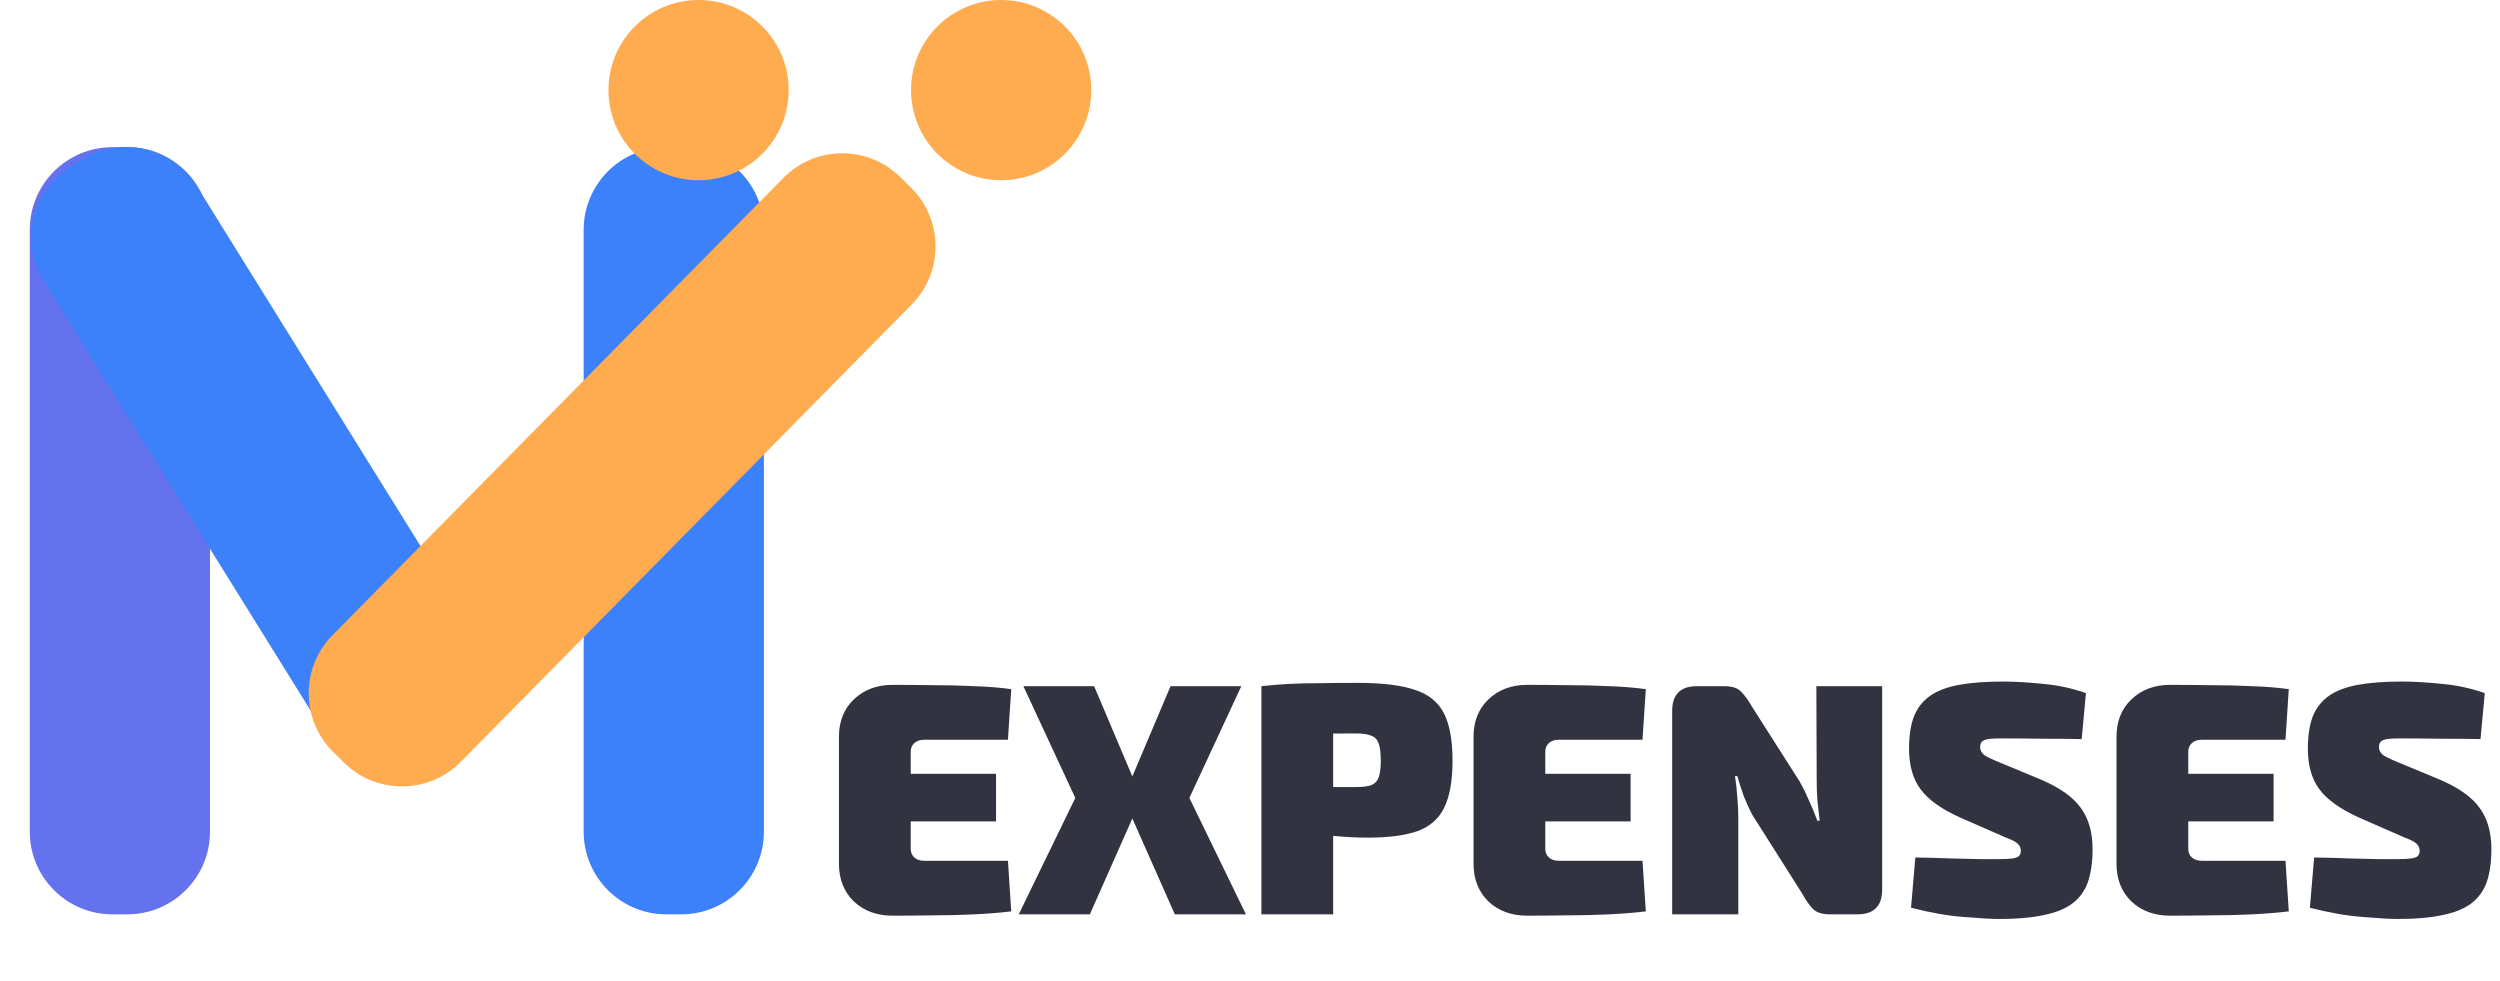
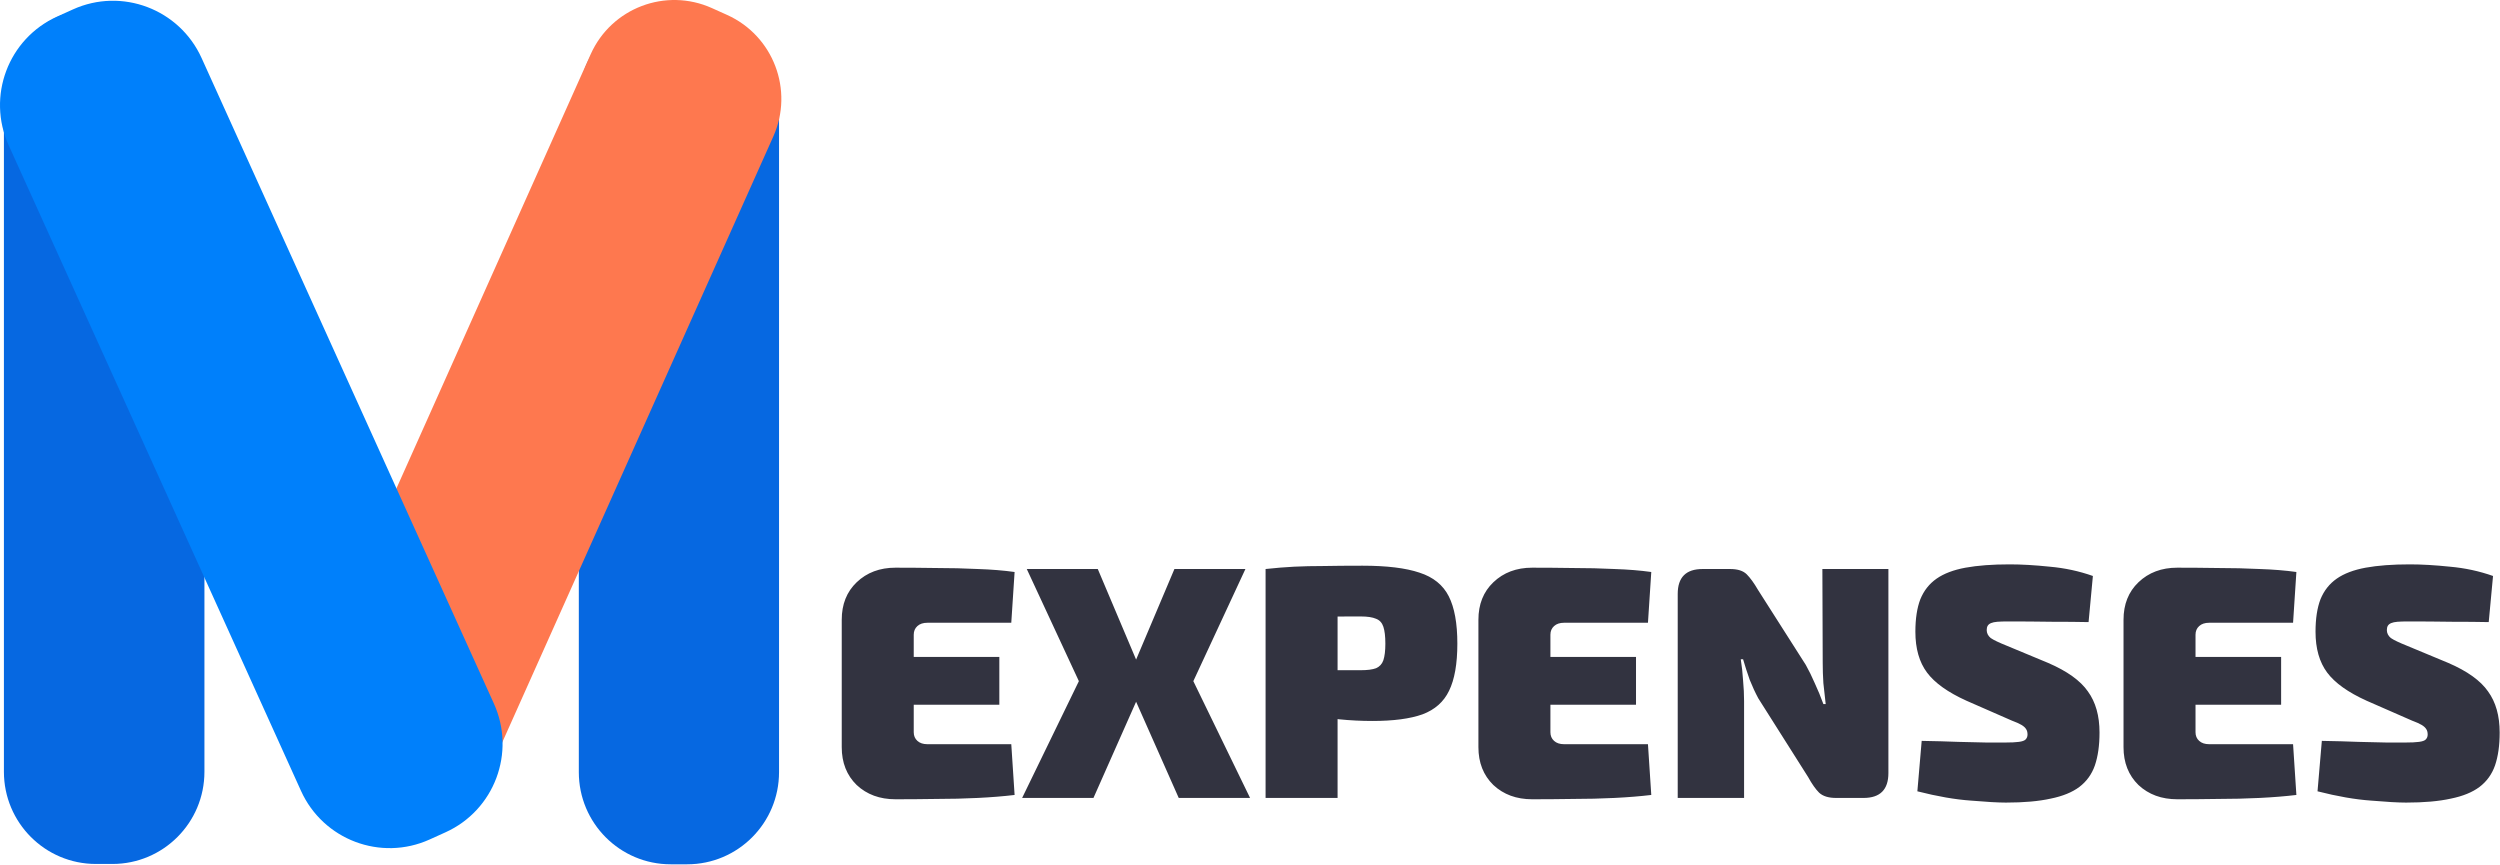
- <svg xmlns="http://www.w3.org/2000/svg" width="1512" height="593" viewBox="0 0 1512 593" fill="none">
-   <path d="M539.8 414.2C547.8 414.2 556 414.267 564.4 414.4C572.933 414.4 581.267 414.6 589.4 415C597.533 415.267 604.933 415.867 611.6 416.8L609.6 447.4H559C556.467 447.4 554.467 448.067 553 449.4C551.533 450.733 550.8 452.467 550.8 454.6V513.4C550.8 515.533 551.533 517.267 553 518.6C554.467 519.933 556.467 520.6 559 520.6H609.6L611.6 551.2C604.933 552 597.533 552.6 589.4 553C581.267 553.4 572.933 553.6 564.4 553.6C556 553.733 547.8 553.8 539.8 553.8C530.333 553.8 522.533 550.933 516.4 545.2C510.4 539.333 507.4 531.733 507.4 522.4V445.6C507.4 436.267 510.4 428.733 516.4 423C522.533 417.133 530.333 414.2 539.8 414.2ZM511 468H602.4V496.8H511V468ZM750.741 415L719.341 482.6L753.541 553H710.541L679.341 482.6L707.941 415H750.741ZM661.741 415L690.341 482.6L659.141 553H616.141L650.341 482.6L618.941 415H661.741ZM703.941 470.2V494.2H662.341V470.2H703.941ZM821.292 413C835.959 413 847.426 414.4 855.692 417.2C863.959 419.867 869.826 424.6 873.292 431.4C876.759 438.2 878.492 447.733 878.492 460C878.492 472.133 876.826 481.6 873.492 488.4C870.292 495.067 864.959 499.8 857.492 502.6C850.026 505.267 839.959 506.6 827.292 506.6C820.626 506.6 813.959 506.267 807.292 505.6C800.626 504.8 794.359 503.867 788.492 502.8C782.759 501.6 777.826 500.4 773.692 499.2C769.559 497.867 766.692 496.667 765.092 495.6L765.692 476C774.359 476 783.359 476 792.692 476C802.026 476 811.226 476 820.292 476C824.292 476 827.359 475.6 829.492 474.8C831.626 473.867 833.092 472.267 833.892 470C834.692 467.6 835.092 464.267 835.092 460C835.092 455.6 834.692 452.2 833.892 449.8C833.092 447.4 831.626 445.8 829.492 445C827.359 444.067 824.292 443.6 820.292 443.6C806.692 443.6 795.092 443.667 785.492 443.8C775.892 443.933 769.359 444.2 765.892 444.6L762.892 415C769.026 414.333 774.759 413.867 780.092 413.6C785.559 413.333 791.492 413.2 797.892 413.2C804.292 413.067 812.092 413 821.292 413ZM806.292 415V553H762.892V415H806.292ZM923.589 414.2C931.589 414.2 939.789 414.267 948.189 414.4C956.722 414.4 965.056 414.6 973.189 415C981.322 415.267 988.722 415.867 995.389 416.8L993.389 447.4H942.789C940.256 447.4 938.256 448.067 936.789 449.4C935.322 450.733 934.589 452.467 934.589 454.6V513.4C934.589 515.533 935.322 517.267 936.789 518.6C938.256 519.933 940.256 520.6 942.789 520.6H993.389L995.389 551.2C988.722 552 981.322 552.6 973.189 553C965.056 553.4 956.722 553.6 948.189 553.6C939.789 553.733 931.589 553.8 923.589 553.8C914.122 553.8 906.322 550.933 900.189 545.2C894.189 539.333 891.189 531.733 891.189 522.4V445.6C891.189 436.267 894.189 428.733 900.189 423C906.322 417.133 914.122 414.2 923.589 414.2ZM894.789 468H986.189V496.8H894.789V468ZM1138.33 415V538C1138.33 548 1133.33 553 1123.33 553H1106.73C1102.2 553 1098.8 551.933 1096.53 549.8C1094.4 547.667 1092.2 544.533 1089.93 540.4L1059.93 493C1058.06 489.533 1056.33 485.8 1054.73 481.8C1053.26 477.667 1051.93 473.533 1050.73 469.4H1049.33C1050 473.533 1050.46 477.8 1050.73 482.2C1051.13 486.467 1051.33 490.6 1051.33 494.6V553H1011.33V430C1011.33 420 1016.33 415 1026.33 415H1042.93C1047.46 415 1050.8 416.067 1052.93 418.2C1055.06 420.333 1057.33 423.467 1059.73 427.6L1088.53 472.8C1090.4 476.133 1092.2 479.8 1093.93 483.8C1095.8 487.8 1097.53 492 1099.13 496.4H1100.53C1100 492.133 1099.53 487.933 1099.13 483.8C1098.86 479.667 1098.73 475.533 1098.73 471.4L1098.53 415H1138.33ZM1211.39 412.2C1218.59 412.2 1226.65 412.667 1235.59 413.6C1244.65 414.4 1253.32 416.267 1261.59 419.2L1258.99 447C1252.99 446.867 1245.52 446.8 1236.59 446.8C1227.79 446.667 1219.05 446.6 1210.39 446.6C1207.85 446.6 1205.72 446.667 1203.99 446.8C1202.39 446.933 1201.12 447.2 1200.19 447.6C1199.25 448 1198.59 448.533 1198.19 449.2C1197.79 449.867 1197.59 450.733 1197.59 451.8C1197.59 453.667 1198.39 455.267 1199.99 456.6C1201.72 457.8 1204.92 459.333 1209.59 461.2L1234.59 471.6C1246.05 476.533 1254.05 482.267 1258.59 488.8C1263.25 495.2 1265.59 503.467 1265.59 513.6C1265.59 521.333 1264.65 527.933 1262.79 533.4C1260.92 538.733 1257.79 543.067 1253.39 546.4C1249.12 549.6 1243.39 551.933 1236.19 553.4C1228.99 555 1219.99 555.8 1209.19 555.8C1204.52 555.8 1197.45 555.4 1187.99 554.6C1178.52 553.933 1167.79 552.067 1155.79 549L1158.39 518.6C1166.39 518.733 1173.72 518.933 1180.39 519.2C1187.05 519.333 1192.79 519.467 1197.59 519.6C1202.52 519.6 1206.19 519.6 1208.59 519.6C1212.32 519.6 1215.12 519.467 1216.99 519.2C1218.99 518.933 1220.32 518.467 1220.99 517.8C1221.79 517 1222.19 516 1222.19 514.8C1222.19 513.467 1221.92 512.4 1221.39 511.6C1220.85 510.667 1219.92 509.8 1218.59 509C1217.25 508.2 1215.32 507.333 1212.79 506.4L1185.39 494.4C1174.19 489.333 1166.25 483.667 1161.59 477.4C1156.92 471.133 1154.59 462.933 1154.59 452.8C1154.59 444.933 1155.59 438.4 1157.59 433.2C1159.72 428 1162.99 423.867 1167.39 420.8C1171.79 417.733 1177.59 415.533 1184.79 414.2C1192.12 412.867 1200.99 412.2 1211.39 412.2ZM1312.46 414.2C1320.46 414.2 1328.66 414.267 1337.06 414.4C1345.59 414.4 1353.92 414.6 1362.06 415C1370.19 415.267 1377.59 415.867 1384.26 416.8L1382.26 447.4H1331.66C1329.12 447.4 1327.12 448.067 1325.66 449.4C1324.19 450.733 1323.46 452.467 1323.46 454.6V513.4C1323.46 515.533 1324.19 517.267 1325.66 518.6C1327.12 519.933 1329.12 520.6 1331.66 520.6H1382.26L1384.26 551.2C1377.59 552 1370.19 552.6 1362.06 553C1353.92 553.4 1345.59 553.6 1337.06 553.6C1328.66 553.733 1320.46 553.8 1312.46 553.8C1302.99 553.8 1295.19 550.933 1289.06 545.2C1283.06 539.333 1280.06 531.733 1280.06 522.4V445.6C1280.06 436.267 1283.06 428.733 1289.06 423C1295.19 417.133 1302.99 414.2 1312.46 414.2ZM1283.66 468H1375.06V496.8H1283.66V468ZM1452.6 412.2C1459.8 412.2 1467.86 412.667 1476.8 413.6C1485.86 414.4 1494.53 416.267 1502.8 419.2L1500.2 447C1494.2 446.867 1486.73 446.8 1477.8 446.8C1469 446.667 1460.26 446.6 1451.6 446.6C1449.06 446.6 1446.93 446.667 1445.2 446.8C1443.6 446.933 1442.33 447.2 1441.4 447.6C1440.46 448 1439.8 448.533 1439.4 449.2C1439 449.867 1438.8 450.733 1438.8 451.8C1438.8 453.667 1439.6 455.267 1441.2 456.6C1442.93 457.8 1446.13 459.333 1450.8 461.2L1475.8 471.6C1487.26 476.533 1495.26 482.267 1499.8 488.8C1504.46 495.2 1506.8 503.467 1506.8 513.6C1506.8 521.333 1505.86 527.933 1504 533.4C1502.13 538.733 1499 543.067 1494.6 546.4C1490.33 549.6 1484.6 551.933 1477.4 553.4C1470.2 555 1461.2 555.8 1450.4 555.8C1445.73 555.8 1438.66 555.4 1429.2 554.6C1419.73 553.933 1409 552.067 1397 549L1399.6 518.6C1407.6 518.733 1414.93 518.933 1421.6 519.2C1428.26 519.333 1434 519.467 1438.8 519.6C1443.73 519.6 1447.4 519.6 1449.8 519.6C1453.53 519.6 1456.33 519.467 1458.2 519.2C1460.2 518.933 1461.53 518.467 1462.2 517.8C1463 517 1463.4 516 1463.4 514.8C1463.4 513.467 1463.13 512.4 1462.6 511.6C1462.06 510.667 1461.13 509.8 1459.8 509C1458.46 508.2 1456.53 507.333 1454 506.4L1426.6 494.4C1415.4 489.333 1407.46 483.667 1402.8 477.4C1398.13 471.133 1395.8 462.933 1395.8 452.8C1395.8 444.933 1396.8 438.4 1398.8 433.2C1400.93 428 1404.2 423.867 1408.6 420.8C1413 417.733 1418.8 415.533 1426 414.2C1433.33 412.867 1442.2 412.2 1452.6 412.2Z" fill="#323340" />
-   <path d="M353 139C353 111.386 375.386 89 403 89H412C439.614 89 462 111.386 462 139V503C462 530.614 439.614 553 412 553H403C375.386 553 353 530.614 353 503V139Z" fill="#3C81FA" />
-   <path d="M77 89H68C40.386 89 18 111.386 18 139V503C18 530.614 40.386 553 68 553H77C104.614 553 127 530.614 127 503V139C127 111.386 104.614 89 77 89Z" fill="#6572ED" />
-   <path d="M26.396 170.008C11.818 146.556 19.012 115.726 42.465 101.148L50.108 96.396C73.561 81.818 104.391 89.012 118.969 112.465L295.772 396.893L203.199 454.437L26.396 170.008Z" fill="#3C81FA" />
-   <path d="M550.918 113.433L544.51 107.115C524.846 87.727 493.189 87.95 473.801 107.613L201.105 384.181C181.717 403.844 181.94 435.502 201.603 454.89L208.012 461.209C227.675 480.597 259.333 480.374 278.721 460.71L551.417 184.142C570.805 164.479 570.582 132.822 550.918 113.433Z" fill="#FEAC4F" />
-   <path d="M605.5 109C635.6 109 660 84.6 660 54.5C660 24.401 635.6 0 605.5 0C575.4 0 551 24.401 551 54.5C551 84.6 575.4 109 605.5 109Z" fill="#FEAC4F" />
-   <path d="M422.5 109C452.6 109 477 84.6 477 54.5C477 24.401 452.6 0 422.5 0C392.4 0 368 24.401 368 54.5C368 84.6 392.4 109 422.5 109Z" fill="#FEAC4F" />
+ <svg xmlns="http://www.w3.org/2000/svg" width="1507" height="521" viewBox="0 0 1507 521" fill="none">
+   <path d="M539.8 342.2C547.8 342.2 556 342.267 564.4 342.4C572.933 342.4 581.267 342.6 589.4 343C597.533 343.267 604.933 343.867 611.6 344.8L609.6 375.4H559C556.467 375.4 554.467 376.067 553 377.4C551.533 378.733 550.8 380.467 550.8 382.6V441.4C550.8 443.533 551.533 445.267 553 446.6C554.467 447.933 556.467 448.6 559 448.6H609.6L611.6 479.2C604.933 480 597.533 480.6 589.4 481C581.267 481.4 572.933 481.6 564.4 481.6C556 481.733 547.8 481.8 539.8 481.8C530.333 481.8 522.533 478.933 516.4 473.2C510.4 467.333 507.4 459.733 507.4 450.4V373.6C507.4 364.267 510.4 356.733 516.4 351C522.533 345.133 530.333 342.2 539.8 342.2ZM511 396H602.4V424.8H511V396ZM750.741 343L719.341 410.6L753.541 481H710.541L679.341 410.6L707.941 343H750.741ZM661.741 343L690.341 410.6L659.141 481H616.141L650.341 410.6L618.941 343H661.741ZM703.941 398.2V422.2H662.341V398.2H703.941ZM821.292 341C835.959 341 847.426 342.4 855.692 345.2C863.959 347.867 869.826 352.6 873.292 359.4C876.759 366.2 878.492 375.733 878.492 388C878.492 400.133 876.826 409.6 873.492 416.4C870.292 423.067 864.959 427.8 857.492 430.6C850.026 433.267 839.959 434.6 827.292 434.6C820.626 434.6 813.959 434.267 807.292 433.6C800.626 432.8 794.359 431.867 788.492 430.8C782.759 429.6 777.826 428.4 773.692 427.2C769.559 425.867 766.692 424.667 765.092 423.6L765.692 404C774.359 404 783.359 404 792.692 404C802.026 404 811.226 404 820.292 404C824.292 404 827.359 403.6 829.492 402.8C831.626 401.867 833.092 400.267 833.892 398C834.692 395.6 835.092 392.267 835.092 388C835.092 383.6 834.692 380.2 833.892 377.8C833.092 375.4 831.626 373.8 829.492 373C827.359 372.067 824.292 371.6 820.292 371.6C806.692 371.6 795.092 371.667 785.492 371.8C775.892 371.933 769.359 372.2 765.892 372.6L762.892 343C769.026 342.333 774.759 341.867 780.092 341.6C785.559 341.333 791.492 341.2 797.892 341.2C804.292 341.067 812.092 341 821.292 341ZM806.292 343V481H762.892V343H806.292ZM923.589 342.2C931.589 342.2 939.789 342.267 948.189 342.4C956.722 342.4 965.056 342.6 973.189 343C981.322 343.267 988.722 343.867 995.389 344.8L993.389 375.4H942.789C940.256 375.4 938.256 376.067 936.789 377.4C935.322 378.733 934.589 380.467 934.589 382.6V441.4C934.589 443.533 935.322 445.267 936.789 446.6C938.256 447.933 940.256 448.6 942.789 448.6H993.389L995.389 479.2C988.722 480 981.322 480.6 973.189 481C965.056 481.4 956.722 481.6 948.189 481.6C939.789 481.733 931.589 481.8 923.589 481.8C914.122 481.8 906.322 478.933 900.189 473.2C894.189 467.333 891.189 459.733 891.189 450.4V373.6C891.189 364.267 894.189 356.733 900.189 351C906.322 345.133 914.122 342.2 923.589 342.2ZM894.789 396H986.189V424.8H894.789V396ZM1138.33 343V466C1138.33 476 1133.33 481 1123.33 481H1106.73C1102.2 481 1098.8 479.933 1096.53 477.8C1094.4 475.667 1092.2 472.533 1089.93 468.4L1059.93 421C1058.06 417.533 1056.33 413.8 1054.73 409.8C1053.26 405.667 1051.93 401.533 1050.73 397.4H1049.33C1050 401.533 1050.46 405.8 1050.73 410.2C1051.13 414.467 1051.33 418.6 1051.33 422.6V481H1011.33V358C1011.33 348 1016.33 343 1026.33 343H1042.93C1047.46 343 1050.8 344.067 1052.93 346.2C1055.06 348.333 1057.33 351.467 1059.73 355.6L1088.53 400.8C1090.4 404.133 1092.2 407.8 1093.93 411.8C1095.8 415.8 1097.53 420 1099.13 424.4H1100.53C1100 420.133 1099.53 415.933 1099.13 411.8C1098.86 407.667 1098.73 403.533 1098.73 399.4L1098.53 343H1138.33ZM1211.39 340.2C1218.59 340.2 1226.65 340.667 1235.59 341.6C1244.65 342.4 1253.32 344.267 1261.59 347.2L1258.99 375C1252.99 374.867 1245.52 374.8 1236.59 374.8C1227.79 374.667 1219.05 374.6 1210.39 374.6C1207.85 374.6 1205.72 374.667 1203.99 374.8C1202.39 374.933 1201.12 375.2 1200.19 375.6C1199.25 376 1198.59 376.533 1198.19 377.2C1197.79 377.867 1197.59 378.733 1197.59 379.8C1197.59 381.667 1198.39 383.267 1199.99 384.6C1201.72 385.8 1204.92 387.333 1209.59 389.2L1234.59 399.6C1246.05 404.533 1254.05 410.267 1258.59 416.8C1263.25 423.2 1265.59 431.467 1265.59 441.6C1265.59 449.333 1264.65 455.933 1262.79 461.4C1260.92 466.733 1257.79 471.067 1253.39 474.4C1249.12 477.6 1243.39 479.933 1236.19 481.4C1228.99 483 1219.99 483.8 1209.19 483.8C1204.52 483.8 1197.45 483.4 1187.99 482.6C1178.52 481.933 1167.79 480.067 1155.79 477L1158.39 446.6C1166.39 446.733 1173.72 446.933 1180.39 447.2C1187.05 447.333 1192.79 447.467 1197.59 447.6C1202.52 447.6 1206.19 447.6 1208.59 447.6C1212.32 447.6 1215.12 447.467 1216.99 447.2C1218.99 446.933 1220.32 446.467 1220.99 445.8C1221.79 445 1222.19 444 1222.19 442.8C1222.19 441.467 1221.92 440.4 1221.39 439.6C1220.85 438.667 1219.92 437.8 1218.59 437C1217.25 436.2 1215.32 435.333 1212.79 434.4L1185.39 422.4C1174.19 417.333 1166.25 411.667 1161.59 405.4C1156.92 399.133 1154.59 390.933 1154.59 380.8C1154.59 372.933 1155.59 366.4 1157.59 361.2C1159.72 356 1162.99 351.867 1167.39 348.8C1171.79 345.733 1177.59 343.533 1184.79 342.2C1192.12 340.867 1200.99 340.2 1211.39 340.2ZM1312.46 342.2C1320.46 342.2 1328.66 342.267 1337.06 342.4C1345.59 342.4 1353.92 342.6 1362.06 343C1370.19 343.267 1377.59 343.867 1384.26 344.8L1382.26 375.4H1331.66C1329.12 375.4 1327.12 376.067 1325.66 377.4C1324.19 378.733 1323.46 380.467 1323.46 382.6V441.4C1323.46 443.533 1324.19 445.267 1325.66 446.6C1327.12 447.933 1329.12 448.6 1331.66 448.6H1382.26L1384.26 479.2C1377.59 480 1370.19 480.6 1362.06 481C1353.92 481.4 1345.59 481.6 1337.06 481.6C1328.66 481.733 1320.46 481.8 1312.46 481.8C1302.99 481.8 1295.19 478.933 1289.06 473.2C1283.06 467.333 1280.06 459.733 1280.06 450.4V373.6C1280.06 364.267 1283.06 356.733 1289.06 351C1295.19 345.133 1302.99 342.2 1312.46 342.2ZM1283.66 396H1375.06V424.8H1283.66V396ZM1452.6 340.2C1459.8 340.2 1467.86 340.667 1476.8 341.6C1485.86 342.4 1494.53 344.267 1502.8 347.2L1500.2 375C1494.2 374.867 1486.73 374.8 1477.8 374.8C1469 374.667 1460.26 374.6 1451.6 374.6C1449.06 374.6 1446.93 374.667 1445.2 374.8C1443.6 374.933 1442.33 375.2 1441.4 375.6C1440.46 376 1439.8 376.533 1439.4 377.2C1439 377.867 1438.8 378.733 1438.8 379.8C1438.8 381.667 1439.6 383.267 1441.2 384.6C1442.93 385.8 1446.13 387.333 1450.8 389.2L1475.8 399.6C1487.26 404.533 1495.26 410.267 1499.8 416.8C1504.46 423.2 1506.8 431.467 1506.8 441.6C1506.8 449.333 1505.86 455.933 1504 461.4C1502.13 466.733 1499 471.067 1494.6 474.4C1490.33 477.6 1484.6 479.933 1477.4 481.4C1470.2 483 1461.2 483.8 1450.4 483.8C1445.73 483.8 1438.66 483.4 1429.2 482.6C1419.73 481.933 1409 480.067 1397 477L1399.6 446.6C1407.6 446.733 1414.93 446.933 1421.6 447.2C1428.26 447.333 1434 447.467 1438.8 447.6C1443.73 447.6 1447.4 447.6 1449.8 447.6C1453.53 447.6 1456.33 447.467 1458.2 447.2C1460.2 446.933 1461.53 446.467 1462.2 445.8C1463 445 1463.4 444 1463.4 442.8C1463.4 441.467 1463.13 440.4 1462.6 439.6C1462.06 438.667 1461.13 437.8 1459.8 437C1458.46 436.2 1456.53 435.333 1454 434.4L1426.6 422.4C1415.4 417.333 1407.46 411.667 1402.8 405.4C1398.13 399.133 1395.8 390.933 1395.8 380.8C1395.8 372.933 1396.8 366.4 1398.8 361.2C1400.93 356 1404.2 351.867 1408.6 348.8C1413 345.733 1418.8 343.533 1426 342.2C1433.33 340.867 1442.2 340.2 1452.6 340.2Z" fill="#323340" />
+   <path d="M348.914 61.08C348.914 30.403 373.701 5.534 404.277 5.534H414.242C444.817 5.534 469.604 30.403 469.604 61.08V465.454C469.604 496.131 444.817 521 414.242 521H404.277C373.701 521 348.914 496.131 348.914 465.454V61.08Z" fill="#0668E1" />
+   <path d="M67.786 5.114H57.805C27.183 5.114 2.359 29.993 2.359 60.684V465.226C2.359 495.916 27.183 520.795 57.805 520.795H67.786C98.408 520.795 123.232 495.916 123.232 465.226V60.684C123.232 29.993 98.408 5.114 67.786 5.114Z" fill="#0668E1" />
+   <path d="M438.266 8.98L429.175 4.89C401.284 -7.665 368.548 4.791 356.057 32.709L180.386 425.382C167.895 453.299 180.381 486.11 208.273 498.663L217.364 502.754C245.257 515.309 277.993 502.854 290.482 474.935L466.154 82.262C478.644 54.344 466.158 21.535 438.266 8.98Z" fill="#FE784F" />
+   <path d="M5.249 87.612C-8.118 58.092 4.925 23.351 34.379 10.016L43.98 5.67C73.434 -7.665 108.149 5.456 121.516 34.976L297.712 424.099C311.079 453.619 298.037 488.36 268.581 501.696L258.982 506.042C229.526 519.375 194.813 506.255 181.446 476.735L5.249 87.612Z" fill="#0080FB" />
</svg>
